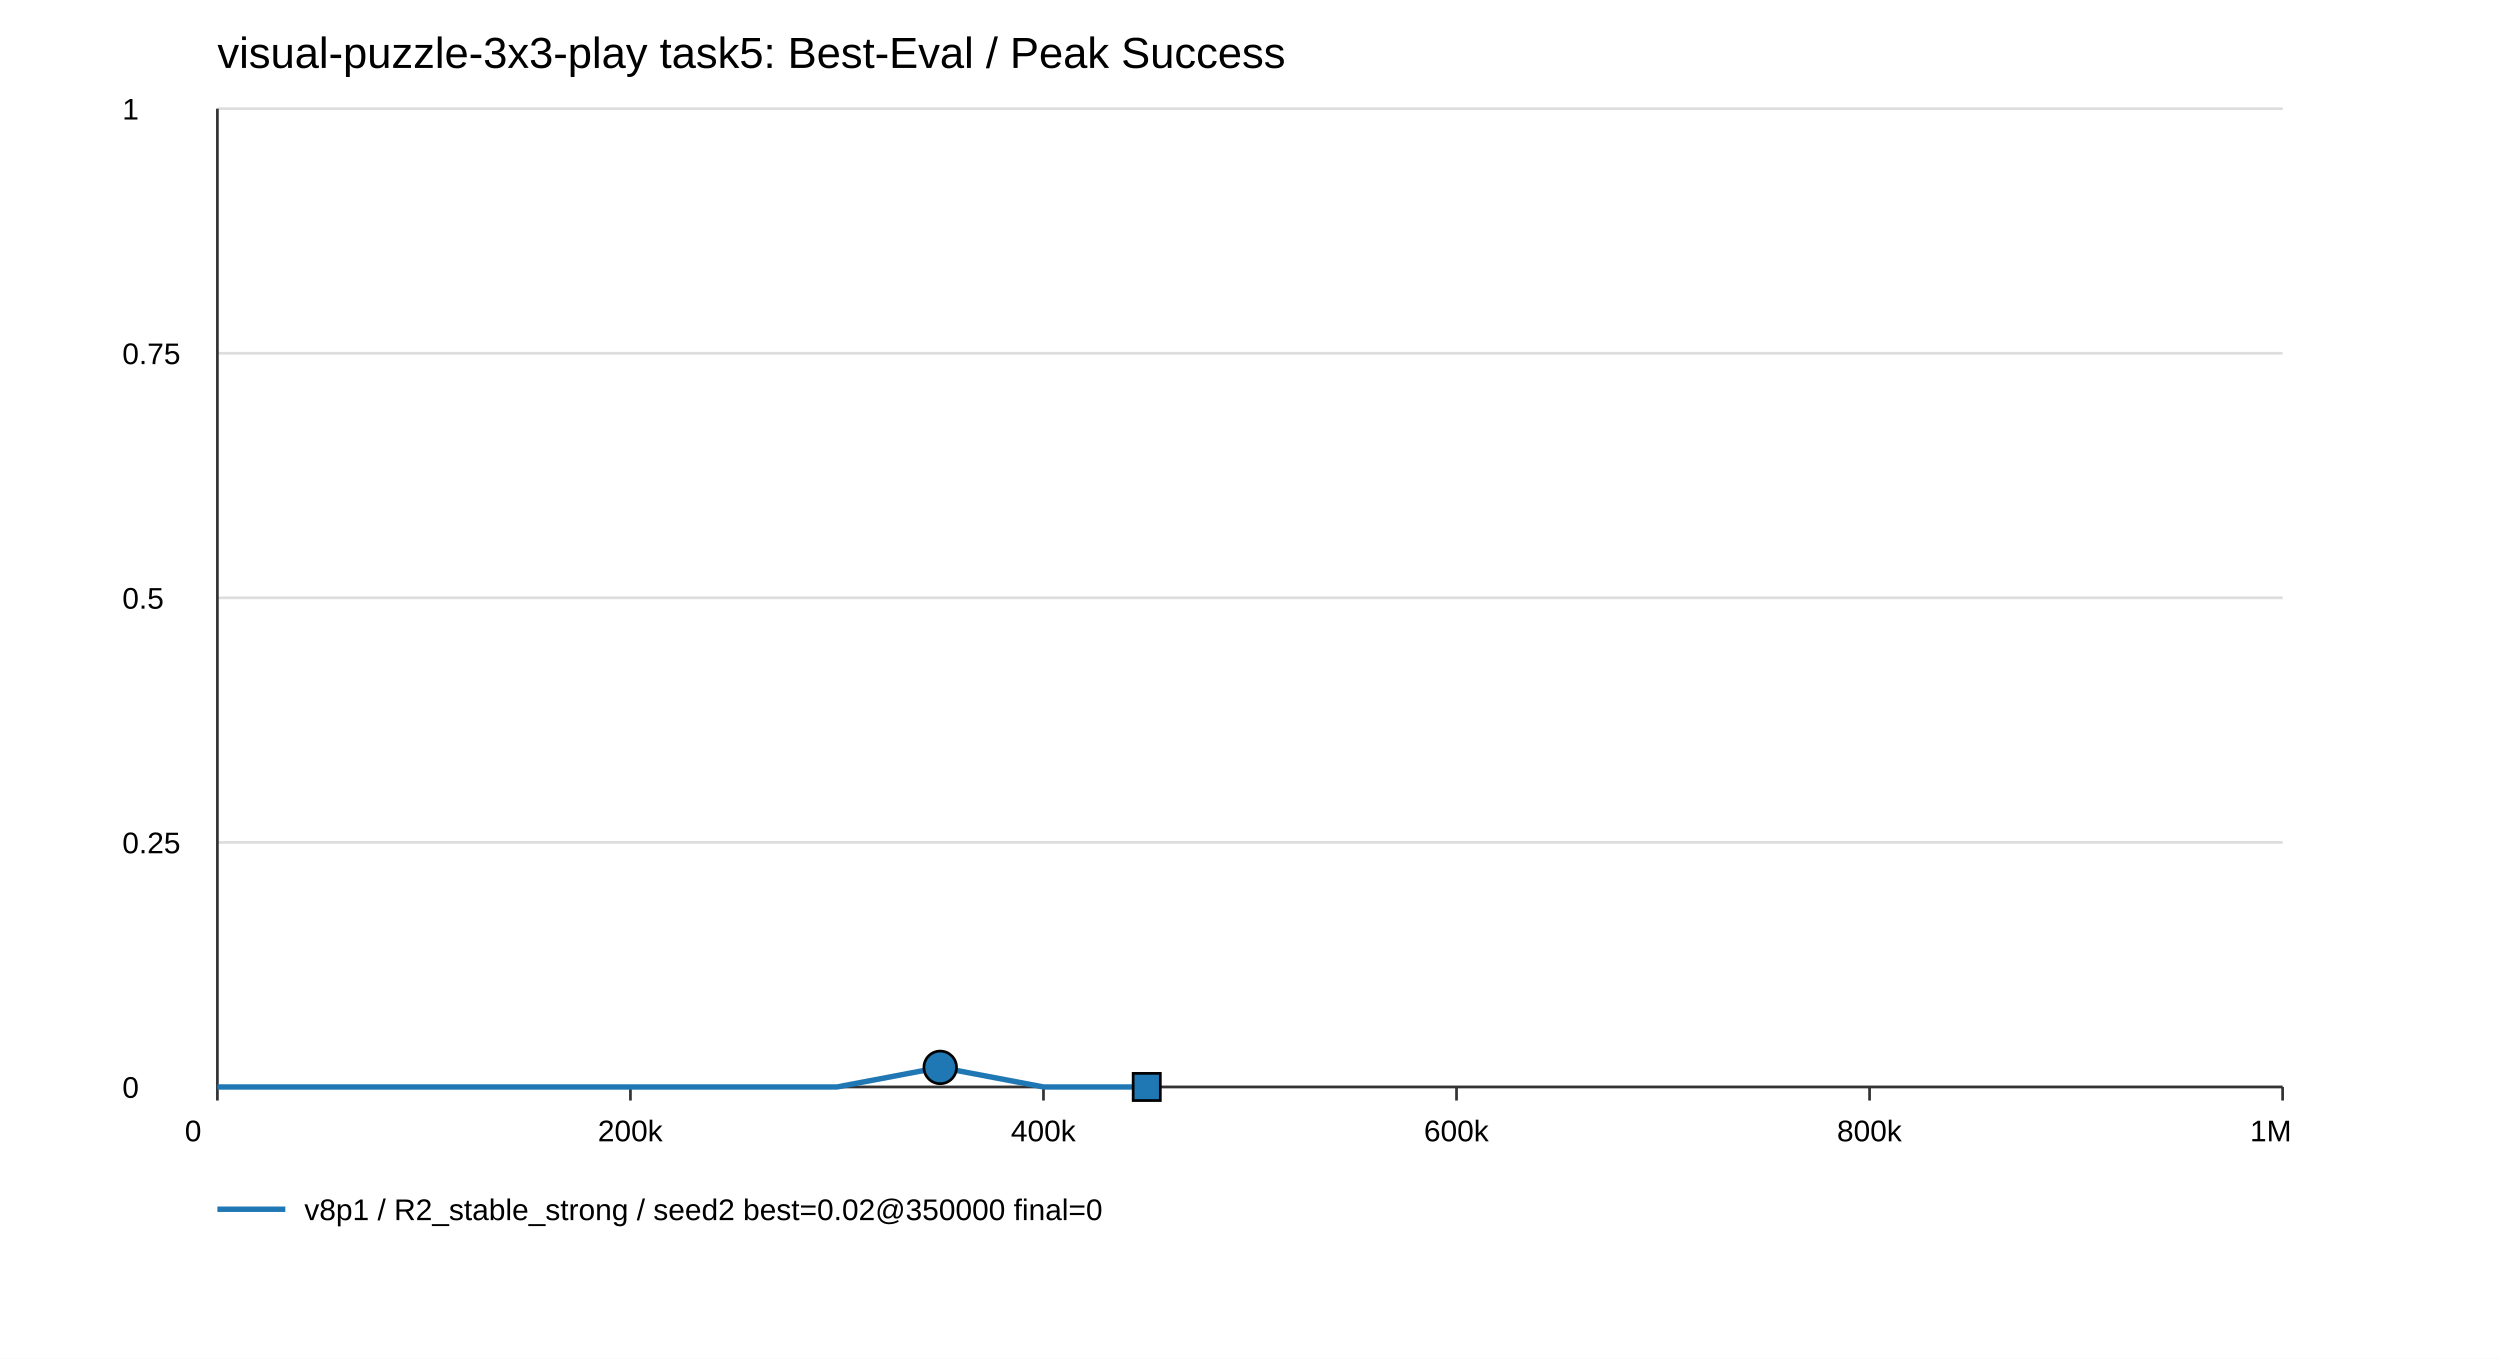
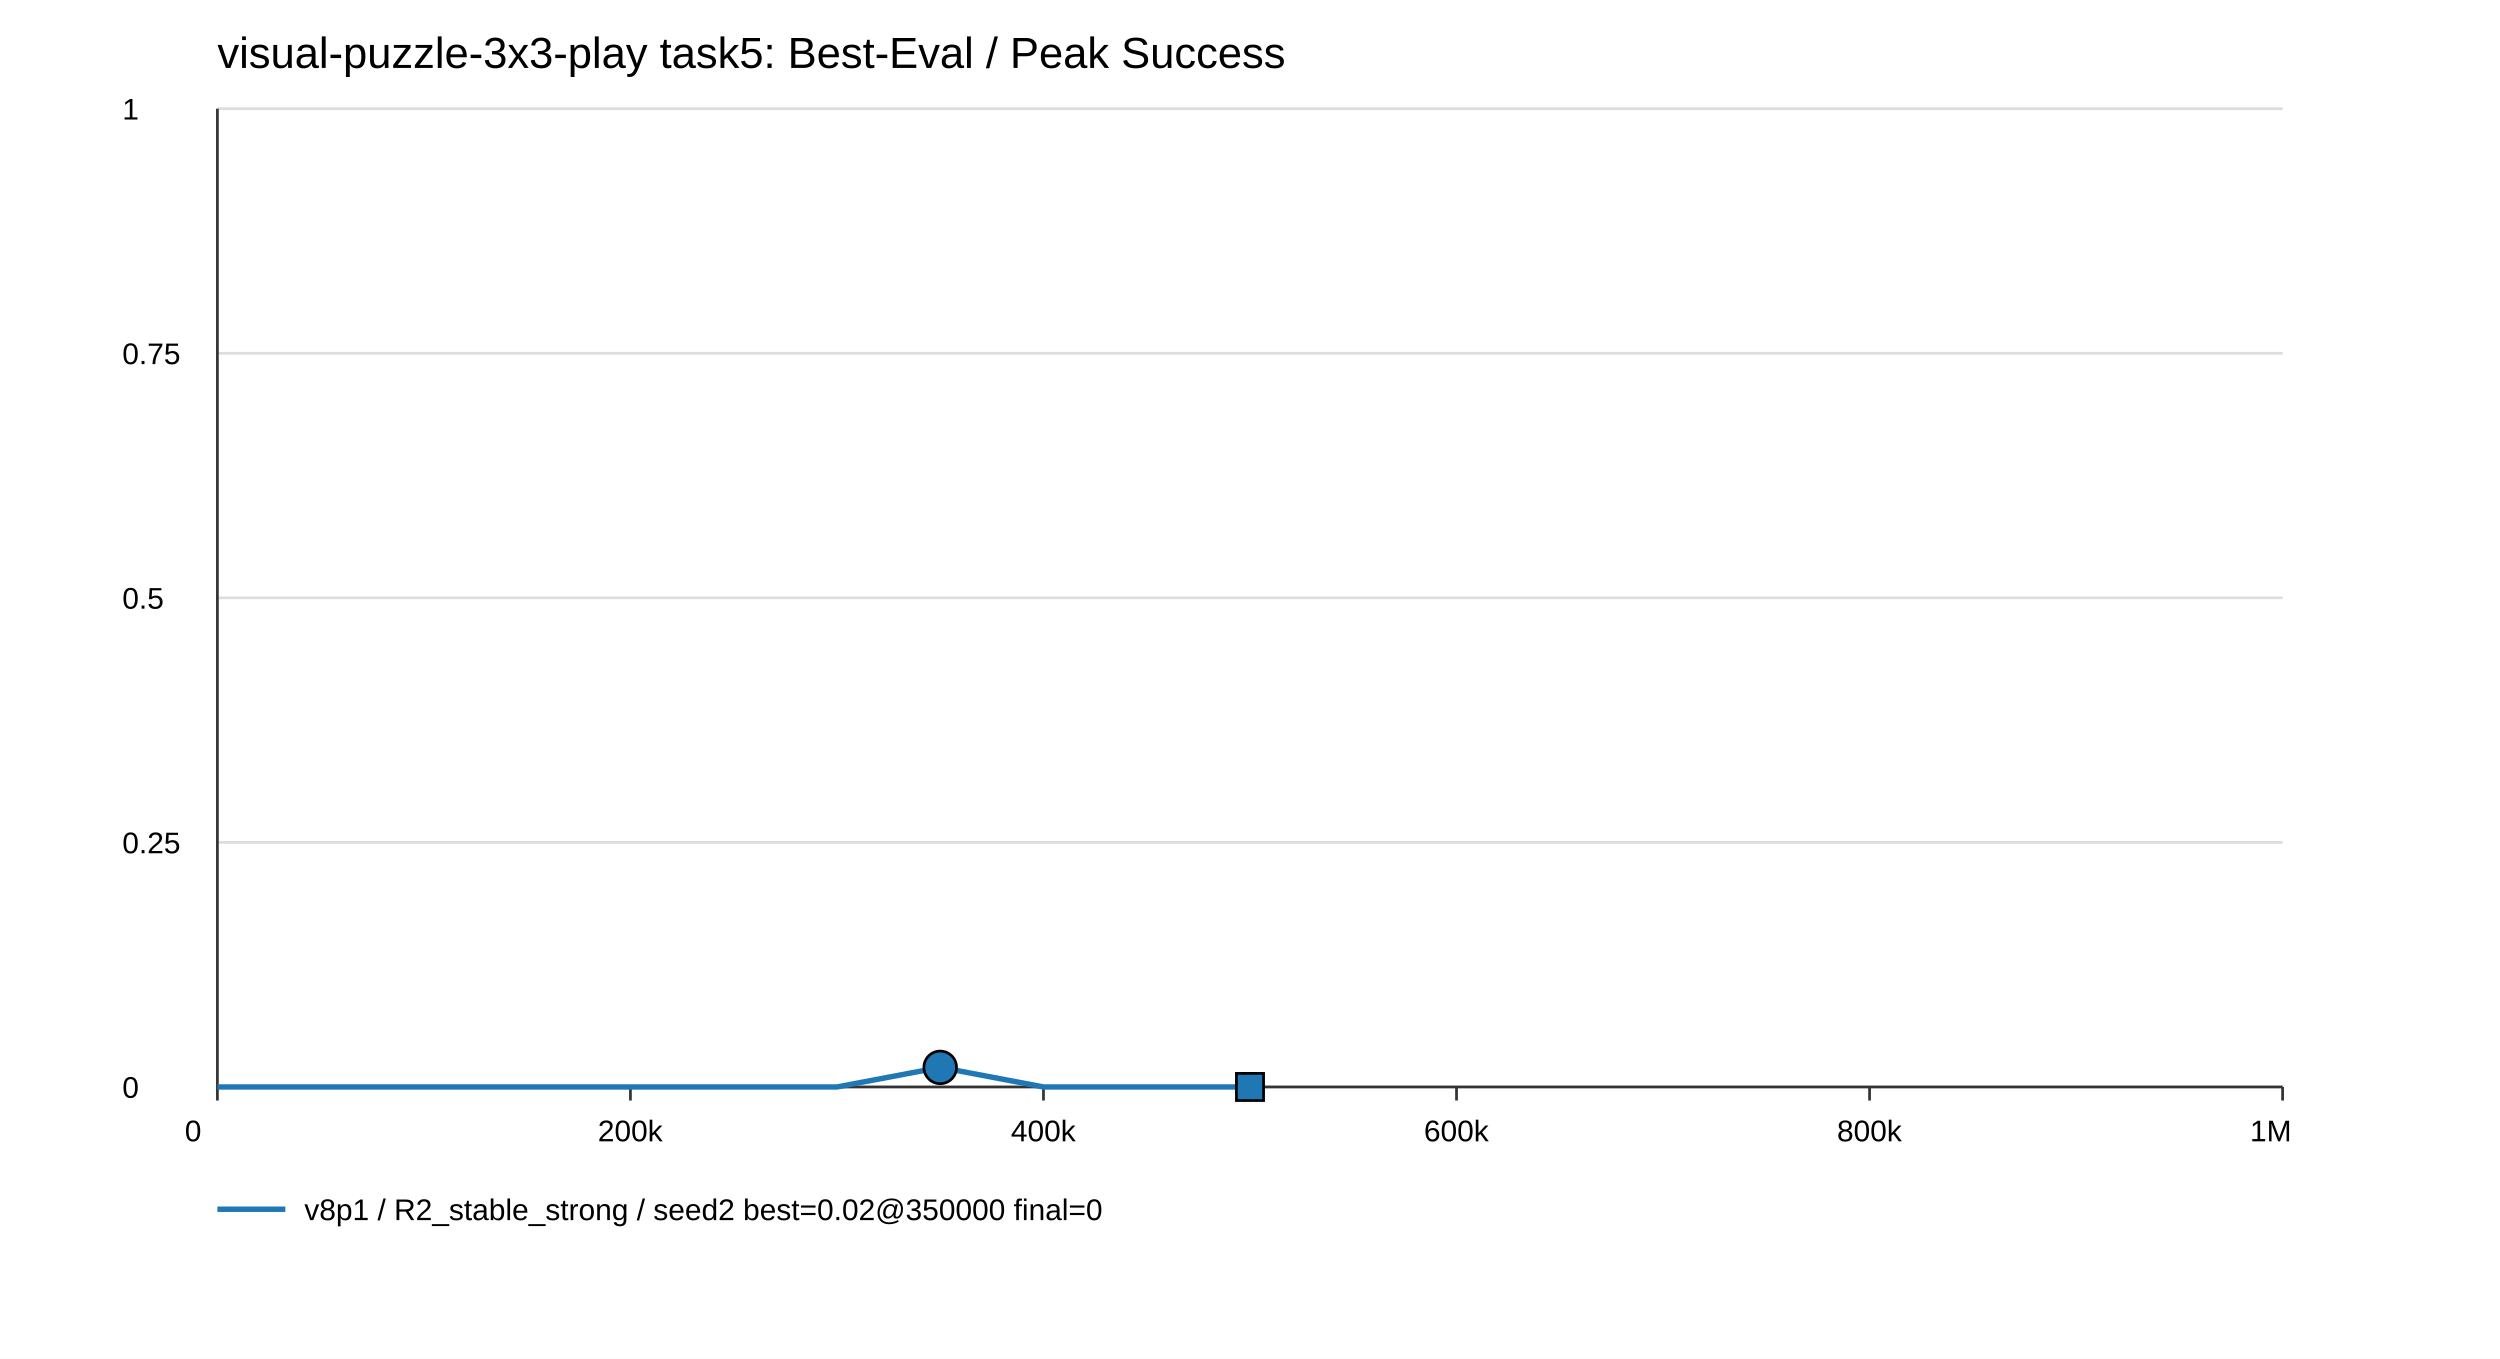
<svg xmlns="http://www.w3.org/2000/svg" width="920" height="500" viewBox="0 0 920 500">
  <rect width="100%" height="100%" fill="white" />
  <text x="80" y="25" font-family="Arial" font-size="16">visual-puzzle-3x3-play task5: Best-Eval / Peak Success</text>
  <line x1="80" y1="400.0" x2="840" y2="400.0" stroke="#ddd" />
  <text x="45" y="404.0" font-family="Arial" font-size="11">0</text>
  <line x1="80" y1="310.0" x2="840" y2="310.0" stroke="#ddd" />
  <text x="45" y="314.0" font-family="Arial" font-size="11">0.25</text>
  <line x1="80" y1="220.0" x2="840" y2="220.0" stroke="#ddd" />
  <text x="45" y="224.0" font-family="Arial" font-size="11">0.5</text>
  <line x1="80" y1="130.0" x2="840" y2="130.0" stroke="#ddd" />
  <text x="45" y="134.0" font-family="Arial" font-size="11">0.75</text>
  <line x1="80" y1="40.0" x2="840" y2="40.0" stroke="#ddd" />
  <text x="45" y="44.0" font-family="Arial" font-size="11">1</text>
  <line x1="80" y1="400" x2="840" y2="400" stroke="#333" />
  <line x1="80" y1="40" x2="80" y2="400" stroke="#333" />
  <line x1="80.0" y1="400" x2="80.0" y2="405" stroke="#333" />
  <text x="68.0" y="420" font-family="Arial" font-size="11">0</text>
  <line x1="232.0" y1="400" x2="232.0" y2="405" stroke="#333" />
  <text x="220.0" y="420" font-family="Arial" font-size="11">200k</text>
  <line x1="384.0" y1="400" x2="384.0" y2="405" stroke="#333" />
  <text x="372.0" y="420" font-family="Arial" font-size="11">400k</text>
  <line x1="536.0" y1="400" x2="536.0" y2="405" stroke="#333" />
  <text x="524.0" y="420" font-family="Arial" font-size="11">600k</text>
  <line x1="688.0" y1="400" x2="688.0" y2="405" stroke="#333" />
  <text x="676.0" y="420" font-family="Arial" font-size="11">800k</text>
  <line x1="840.0" y1="400" x2="840.0" y2="405" stroke="#333" />
  <text x="828.0" y="420" font-family="Arial" font-size="11">1M</text>
-   <polyline points="80.0,400.0 118.0,400.0 156.0,400.0 194.0,400.0 232.0,400.0 270.0,400.0 308.0,400.0 346.0,392.8 384.0,400.0 422.0,400.0" fill="none" stroke="#1f77b4" stroke-width="2" />
+   <polyline points="80.0,400.0 118.0,400.0 156.0,400.0 194.0,400.0 232.0,400.0 270.0,400.0 308.0,400.0 346.0,392.8 384.0,400.0 422.0,400.0 460.0,400.0" fill="none" stroke="#1f77b4" stroke-width="2" />
  <circle cx="346.0" cy="392.8" r="6" fill="#1f77b4" stroke="black" />
-   <rect x="417.0" y="395.0" width="10" height="10" fill="#1f77b4" stroke="black" />
+   <rect x="455.0" y="395.0" width="10" height="10" fill="#1f77b4" stroke="black" />
  <line x1="80" y1="445" x2="105" y2="445" stroke="#1f77b4" stroke-width="2" />
  <text x="112" y="449" font-family="Arial" font-size="11">v8p1 / R2_stable_strong / seed2 best=0.02@350000 final=0</text>
</svg>
